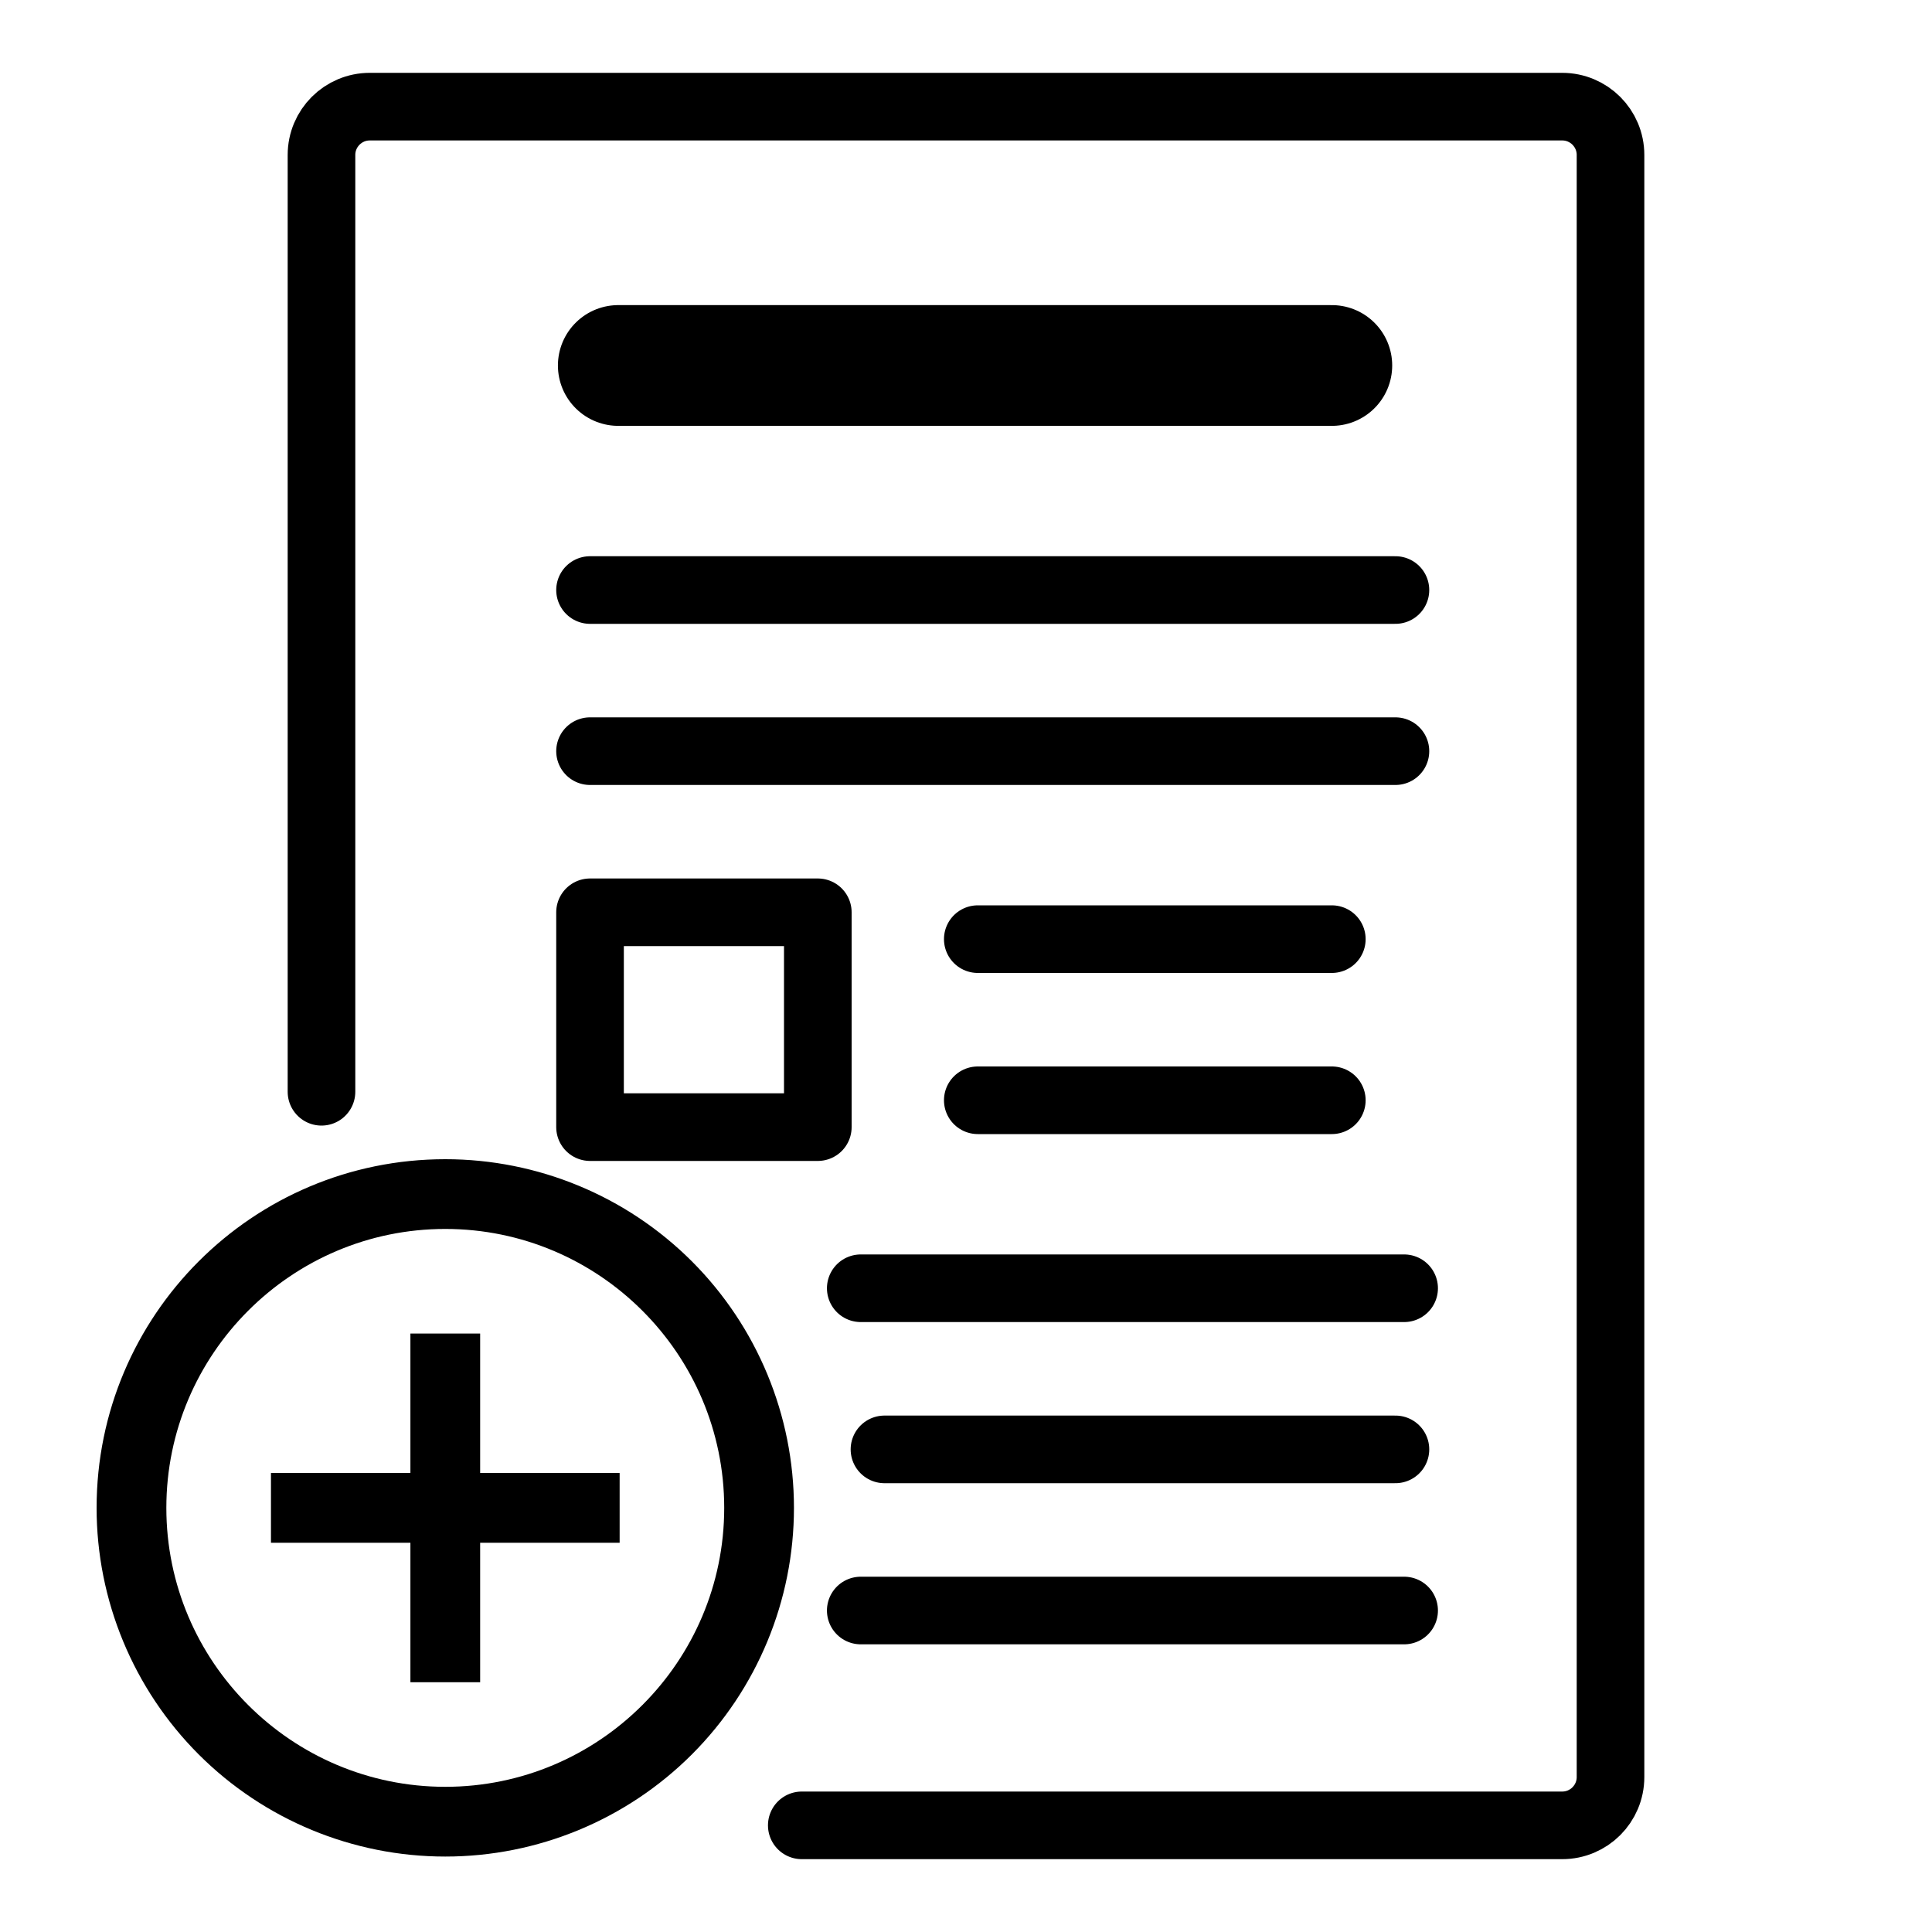
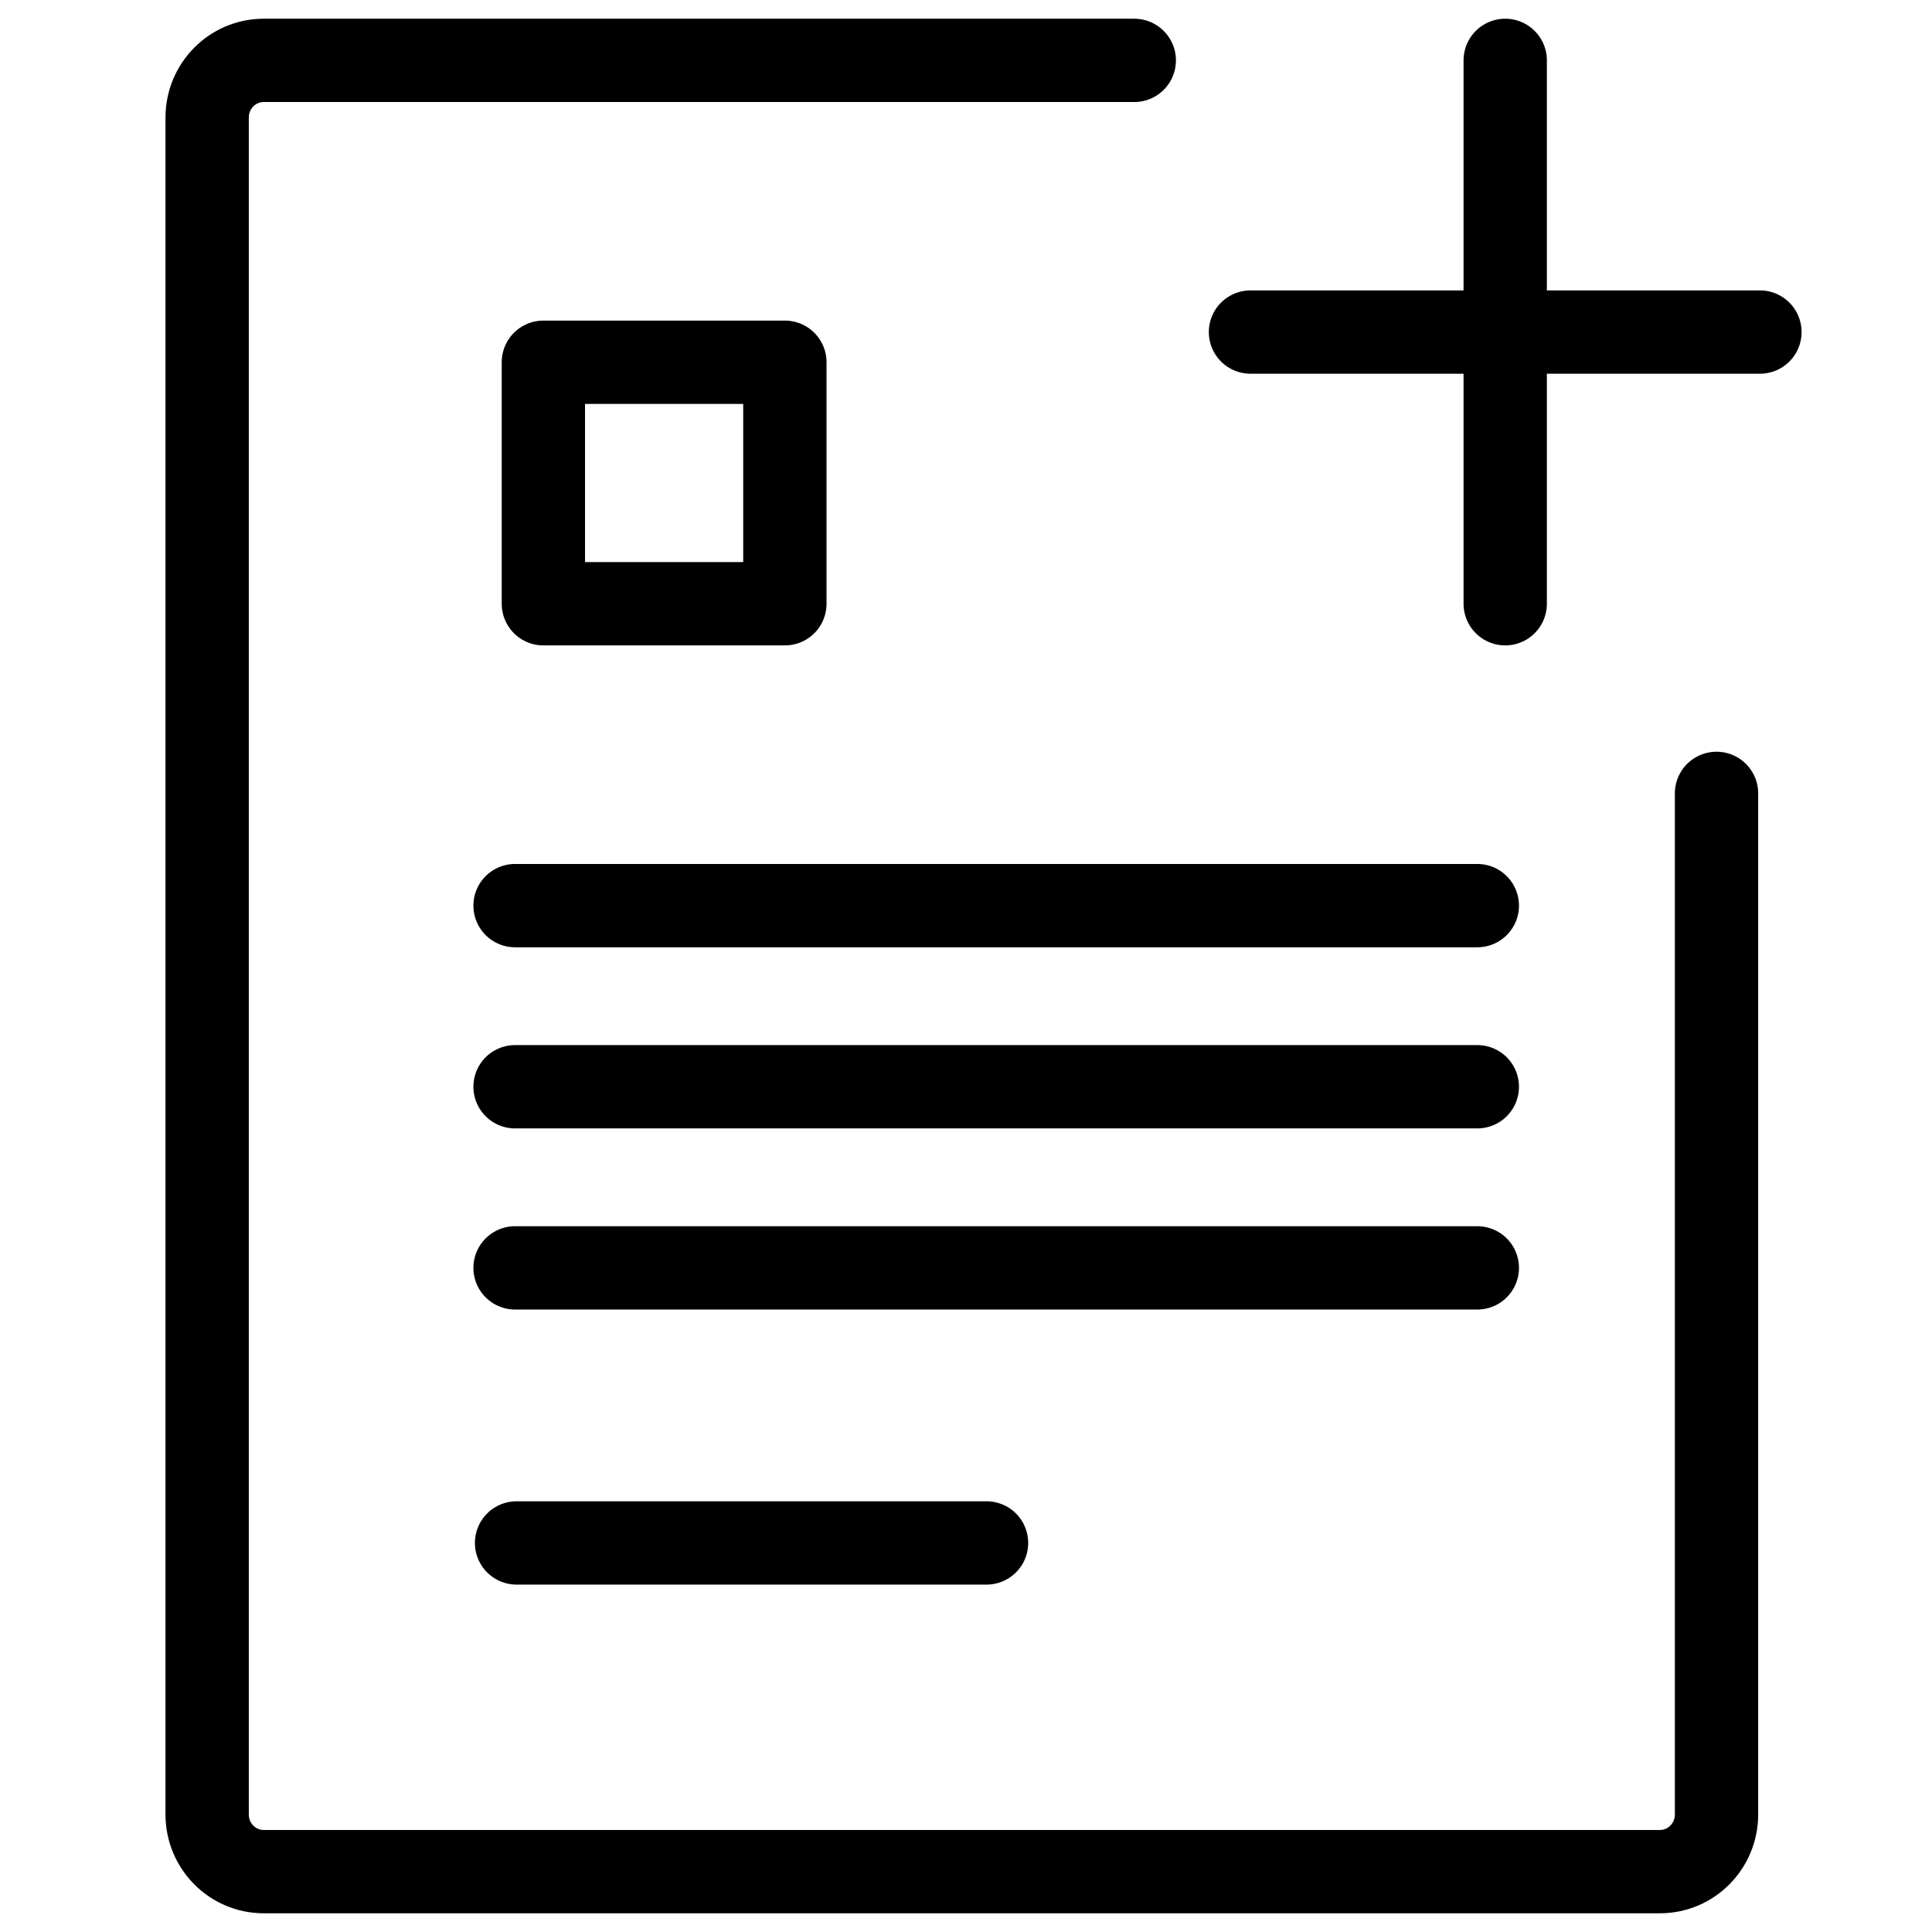
- <svg xmlns="http://www.w3.org/2000/svg" width="40px" height="40px" viewBox="0 0 40 40" version="1.1">
+ <svg xmlns="http://www.w3.org/2000/svg" width="32px" height="32px" viewBox="0 0 32 32" version="1.1">
  <g id="Add-to-Submission" stroke="none" stroke-width="1" fill="none" fill-rule="evenodd">
-     <g id="Group" transform="translate(2, 2.207995)">
-       <g transform="translate(4.655996, 0)" stroke="#000000">
-         <path d="M0,20.396 L0,20.396 L0,1 C0,0.448 0.448,0 1,0 L25.688,0 C26.24,0 26.688,0.448 26.688,1 L26.688,34.584 C26.688,35.136 26.24,35.584 25.688,35.584 L9.944,35.584 L9.944,35.584" id="Path" stroke-width="1.4" stroke-linecap="round" />
-         <line x1="5.56" y1="10.008" x2="22.235" y2="10.008" id="Line-4" stroke-width="1.4" stroke-linecap="round" />
-         <rect id="Rectangle" stroke-width="1.4" stroke-linejoin="round" x="5.56" y="16.68" width="4.716" height="4.448" />
-         <line x1="5.56" y1="13.344" x2="22.235" y2="13.344" id="Line-4" stroke-width="1.4" stroke-linecap="round" />
-         <line x1="11.165" y1="24.464" x2="22.415" y2="24.464" id="Line-4" stroke-width="1.4" stroke-linecap="round" />
-         <line x1="13.588" y1="17.236" x2="20.918" y2="17.236" id="Line-4" stroke-width="1.4" stroke-linecap="round" />
-         <line x1="13.588" y1="20.572" x2="20.918" y2="20.572" id="Line-4" stroke-width="1.4" stroke-linecap="round" />
-         <line x1="11.656" y1="27.8" x2="22.235" y2="27.8" id="Line-4" stroke-width="1.4" stroke-linecap="round" />
-         <line x1="11.165" y1="31.136" x2="22.415" y2="31.136" id="Line-4" stroke-width="1.4" stroke-linecap="round" />
-         <line x1="6.145" y1="5.359" x2="20.918" y2="5.359" id="Line-4" stroke-width="2.5" stroke-linecap="round" />
-       </g>
-       <g id="plus-circle-outline" transform="translate(0, 21.792)" fill="#000000" fill-rule="nonzero">
-         <path d="M7.219,12.994 C4.035,12.994 1.444,10.403 1.444,7.219 C1.444,4.035 4.035,1.444 7.219,1.444 C10.403,1.444 12.994,4.035 12.994,7.219 C12.994,10.403 10.403,12.994 7.219,12.994 M7.219,-3.20589266e-16 C3.232,-3.20589266e-16 -3.20589266e-16,3.232 -3.20589266e-16,7.219 C-3.20589266e-16,9.134 0.761,10.97 2.114,12.324 C3.468,13.677 5.304,14.438 7.219,14.438 C9.134,14.438 10.97,13.677 12.324,12.324 C13.677,10.97 14.438,9.134 14.438,7.219 C14.438,5.304 13.677,3.468 12.324,2.114 C10.97,0.761 9.134,-3.20589266e-16 7.219,-3.20589266e-16 M7.941,3.61 L6.497,3.61 L6.497,6.497 L3.61,6.497 L3.61,7.941 L6.497,7.941 L6.497,10.829 L7.941,10.829 L7.941,7.941 L10.829,7.941 L10.829,6.497 L7.941,6.497 L7.941,3.61 Z" id="Shape" />
-       </g>
-     </g>
+     <path d="M28.431,13.141 L28.431,13.141 L28.431,30.053 C28.431,30.576 28.012,31 27.494,31 L4.368,31 C3.85,31 3.431,30.576 3.431,30.053 L3.431,1.947 C3.431,1.424 3.85,1 4.368,1 L18.787,1 L18.787,1" id="Path" stroke="#000000" stroke-width="1.38" stroke-linecap="round" />
+     <line x1="20.712" y1="5.5" x2="29.15" y2="5.5" id="Line-4" stroke="#000000" stroke-width="1.38" stroke-linecap="round" />
+     <line x1="20.431" y1="5.5" x2="29.431" y2="5.5" id="Line-4" stroke="#000000" stroke-width="1.38" stroke-linecap="round" transform="translate(24.93103, 5.5) rotate(90) translate(-24.93103, -5.5) " />
+     <rect id="Rectangle" stroke="#000000" stroke-width="1.38" stroke-linejoin="round" x="9" y="6" width="4" height="4" />
+     <line x1="8.556" y1="25.556" x2="16.34" y2="25.556" id="Line-4" stroke="#000000" stroke-width="1.38" stroke-linecap="round" />
+     <line x1="8.531" y1="21" x2="24.469" y2="21" id="Line-4" stroke="#000000" stroke-width="1.38" stroke-linecap="round" />
+     <line x1="8.531" y1="15" x2="24.469" y2="15" id="Line-4" stroke="#000000" stroke-width="1.38" stroke-linecap="round" />
+     <line x1="8.531" y1="18" x2="24.469" y2="18" id="Line-4" stroke="#000000" stroke-width="1.38" stroke-linecap="round" />
  </g>
</svg>
